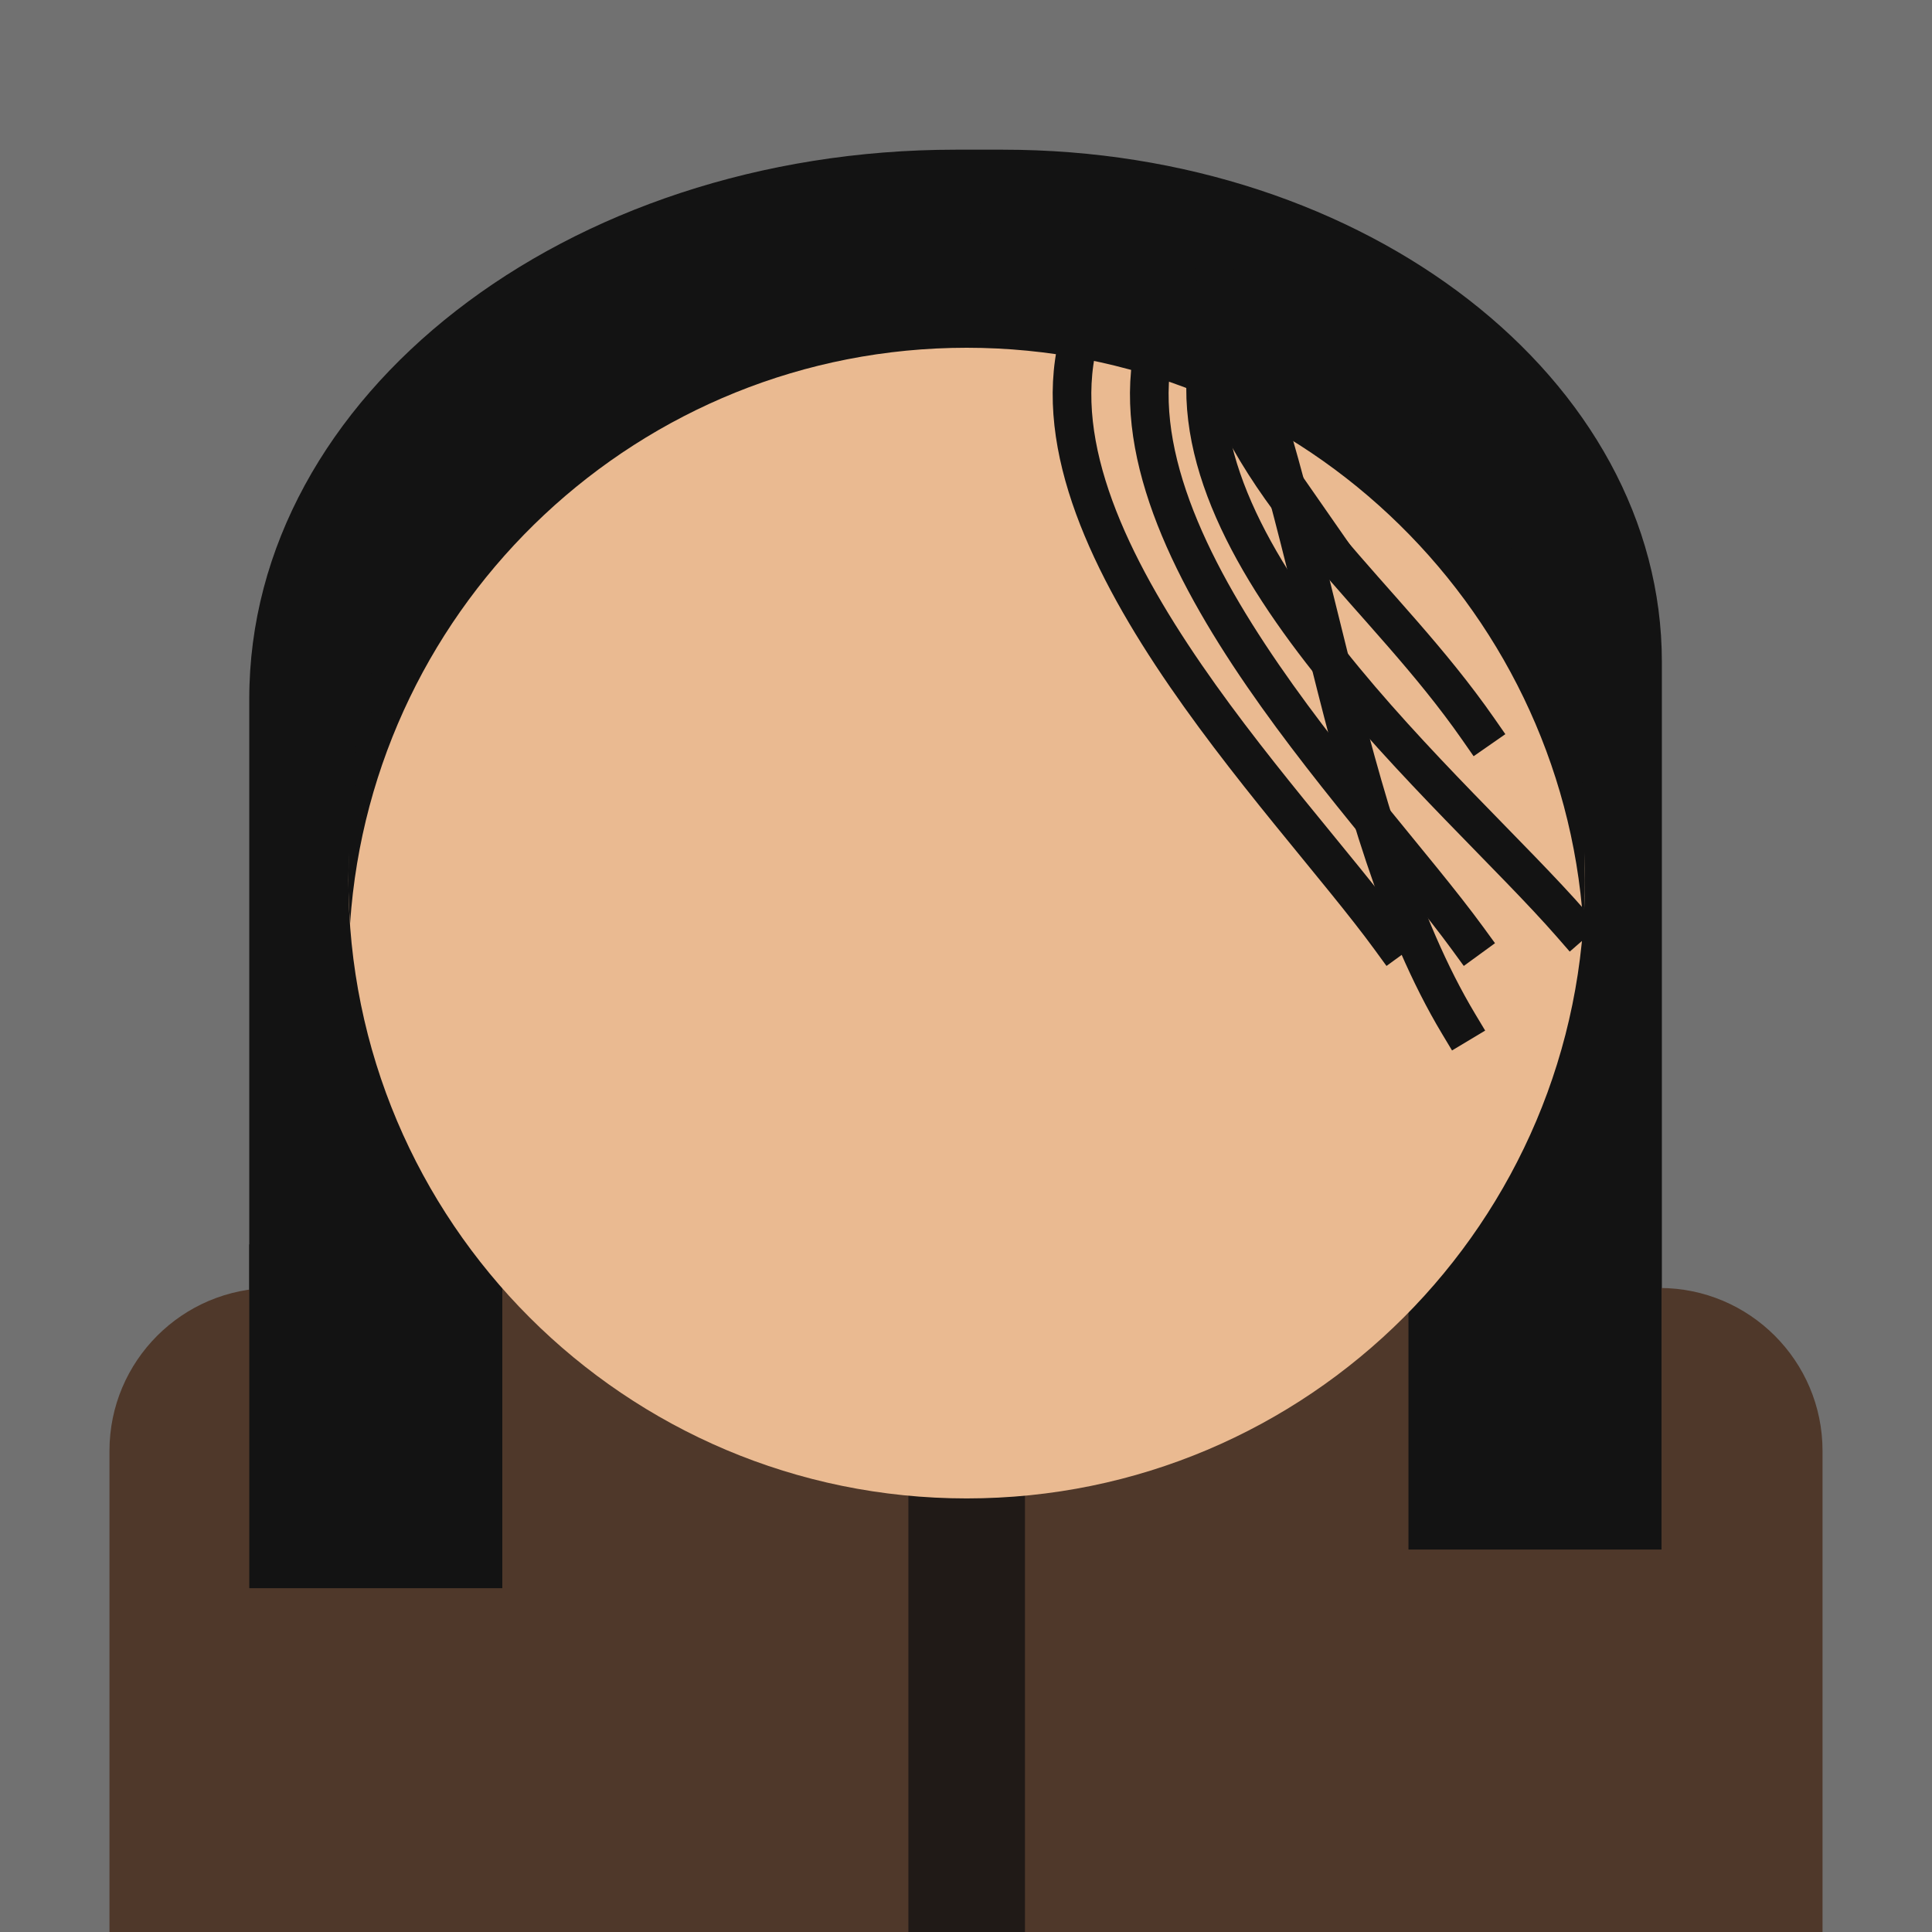
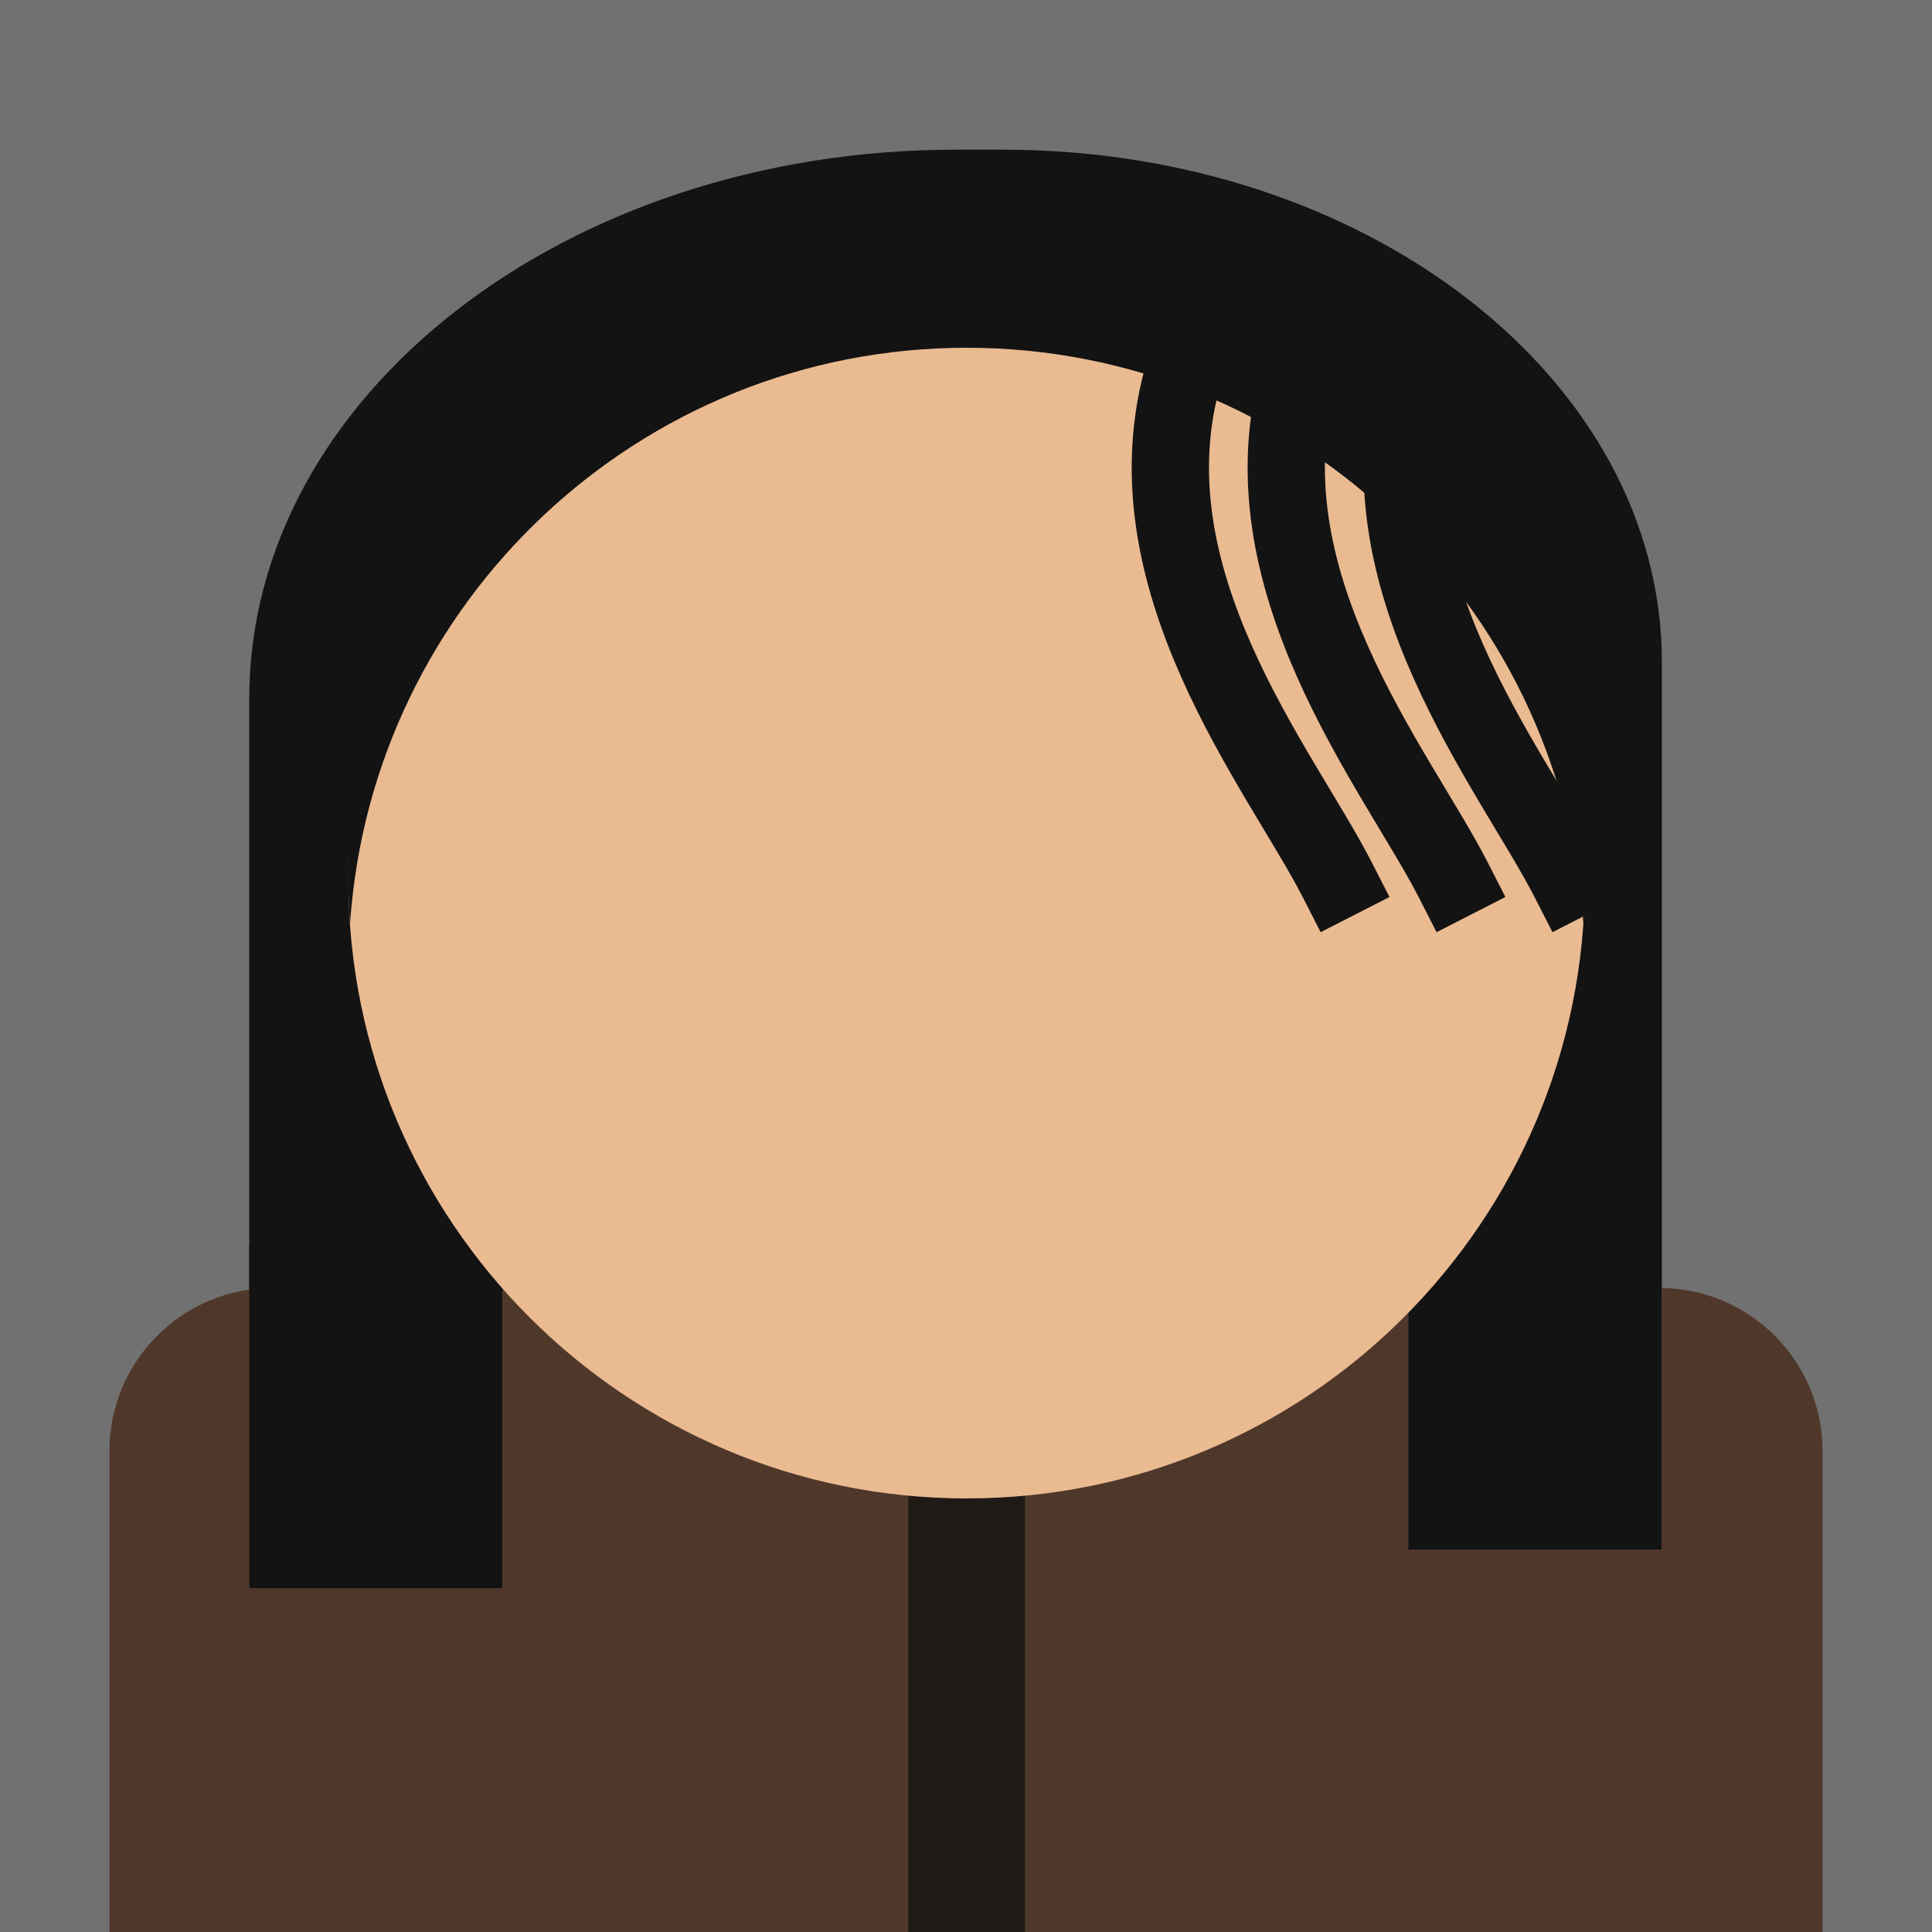
<svg xmlns="http://www.w3.org/2000/svg" style="isolation:isolate" viewBox="0 0 50 50" width="50" height="50">
  <defs>
-     <clipPath id="_clipPath_g2OmZUGoXRaSyVbGbKGf6m2YLACUk2m0">
+     <clipPath id="_clipPath_drxkaQIKUKcGwwjQTiywpRHk7GtXH95Q">
      <rect width="50" height="50" />
    </clipPath>
  </defs>
-   <g clip-path="url(#_clipPath_g2OmZUGoXRaSyVbGbKGf6m2YLACUk2m0)">
+   <g clip-path="url(#_clipPath_drxkaQIKUKcGwwjQTiywpRHk7GtXH95Q)">
    <g style="isolation:isolate" />
    <rect x="0" y="0" width="50" height="50" transform="matrix(1,0,0,1,0,0)" fill="rgb(113,113,113)" />
    <path d=" M 6.451 36.704 L 43.009 36.704 L 43.009 17.131 C 43.009 9.815 35.369 3.874 25.958 3.874 L 24.73 3.874 C 14.642 3.874 6.451 10.242 6.451 18.086 L 6.451 36.704 Z " fill-rule="evenodd" fill="rgb(19,19,19)" />
    <g>
      <path d=" M 47.167 50 L 30.5 50 L 30.5 33.333 L 42.951 33.333 C 45.278 33.333 47.167 35.222 47.167 37.549 L 47.167 50 Z " fill-rule="evenodd" fill="rgb(79,56,42)" />
      <path d=" M 2.833 50 L 19.5 50 L 19.5 33.333 L 7.049 33.333 C 4.722 33.333 2.833 35.222 2.833 37.549 L 2.833 50 Z " fill-rule="evenodd" fill="rgb(79,56,42)" />
      <rect x="7.049" y="33.333" width="35.903" height="16.667" transform="matrix(1,0,0,1,0,0)" fill="rgb(79,56,42)" />
    </g>
    <rect x="6.451" y="32.204" width="6.549" height="8.898" transform="matrix(1,0,0,1,0,0)" fill="rgb(19,19,19)" />
    <rect x="23.509" y="35.653" width="3.017" height="14.347" transform="matrix(1,0,0,1,0,0)" fill="rgb(32,26,23)" />
    <rect x="36.451" y="31.204" width="6.549" height="8.898" transform="matrix(1,0,0,1,0,0)" fill="rgb(19,19,19)" />
    <circle vector-effect="non-scaling-stroke" cx="25.017" cy="22.779" r="16" fill="rgb(234,186,145)" />
    <path d=" M 40.974 22.89 C 41.005 22.524 41.017 22.153 41.017 21.779 C 41.017 12.948 33.848 5.779 25.017 5.779 C 16.187 5.779 9.017 12.948 9.017 21.779 C 9.017 22.153 9.03 22.524 9.061 22.89 C 9.627 14.575 16.561 8 25.017 8 C 33.474 8 40.408 14.575 40.974 22.89 Z " fill-rule="evenodd" fill="rgb(19,19,19)" />
    <path d=" M 40.974 23.89 C 41.005 23.524 41.017 23.153 41.017 22.779 C 41.017 13.948 33.848 6.779 25.017 6.779 C 16.187 6.779 9.017 13.948 9.017 22.779 C 9.017 23.153 9.03 23.524 9.061 23.89 C 9.627 15.575 16.561 9 25.017 9 C 33.474 9 40.408 15.575 40.974 23.89 Z " fill-rule="evenodd" fill="rgb(19,19,19)" />
-     <path d=" M 30.043 8.368 C 28.205 13.68 35.314 20.623 37.992 24.3" fill="none" vector-effect="non-scaling-stroke" stroke-width="1" stroke="rgb(19,19,19)" stroke-linejoin="miter" stroke-linecap="square" stroke-miterlimit="3" />
-     <path d=" M 28.043 8.368 C 26.205 13.68 33.314 20.623 35.992 24.3" fill="none" vector-effect="non-scaling-stroke" stroke-width="1" stroke="rgb(19,19,19)" stroke-linejoin="miter" stroke-linecap="square" stroke-miterlimit="3" />
-     <path d=" M 31.362 8.746 C 29.995 14.199 37.684 20.493 40.673 23.922" fill="none" vector-effect="non-scaling-stroke" stroke-width="1" stroke="rgb(19,19,19)" stroke-linejoin="miter" stroke-linecap="square" stroke-miterlimit="3" />
-     <path d=" M 31.238 8.779 C 32.506 13.087 35.797 15.332 38.262 18.875" fill="rgb(19,19,19)" vector-effect="non-scaling-stroke" stroke-width="1" stroke="rgb(19,19,19)" stroke-linejoin="miter" stroke-linecap="square" stroke-miterlimit="3" />
-     <path d=" M 31.5 7.25 C 34.049 13.124 34.675 21.375 37.75 26.5" fill="none" vector-effect="non-scaling-stroke" stroke-width="1" stroke="rgb(19,19,19)" stroke-linejoin="miter" stroke-linecap="square" stroke-miterlimit="3" />
+     <path d=" M 33.653 9.584 C 32.053 14.95 36.151 19.915 37.614 22.779" fill="none" vector-effect="non-scaling-stroke" stroke-width="2" stroke="rgb(19,19,19)" stroke-linejoin="miter" stroke-linecap="square" stroke-miterlimit="3" />
+     <path d=" M 36.653 9.584 C 35.053 14.95 39.151 19.915 40.614 22.779" fill="none" vector-effect="non-scaling-stroke" stroke-width="2" stroke="rgb(19,19,19)" stroke-linejoin="miter" stroke-linecap="square" stroke-miterlimit="3" />
+     <path d=" M 30.653 9.584 C 29.053 14.95 33.151 19.915 34.614 22.779" fill="none" vector-effect="non-scaling-stroke" stroke-width="2" stroke="rgb(19,19,19)" stroke-linejoin="miter" stroke-linecap="square" stroke-miterlimit="3" />
  </g>
</svg>
